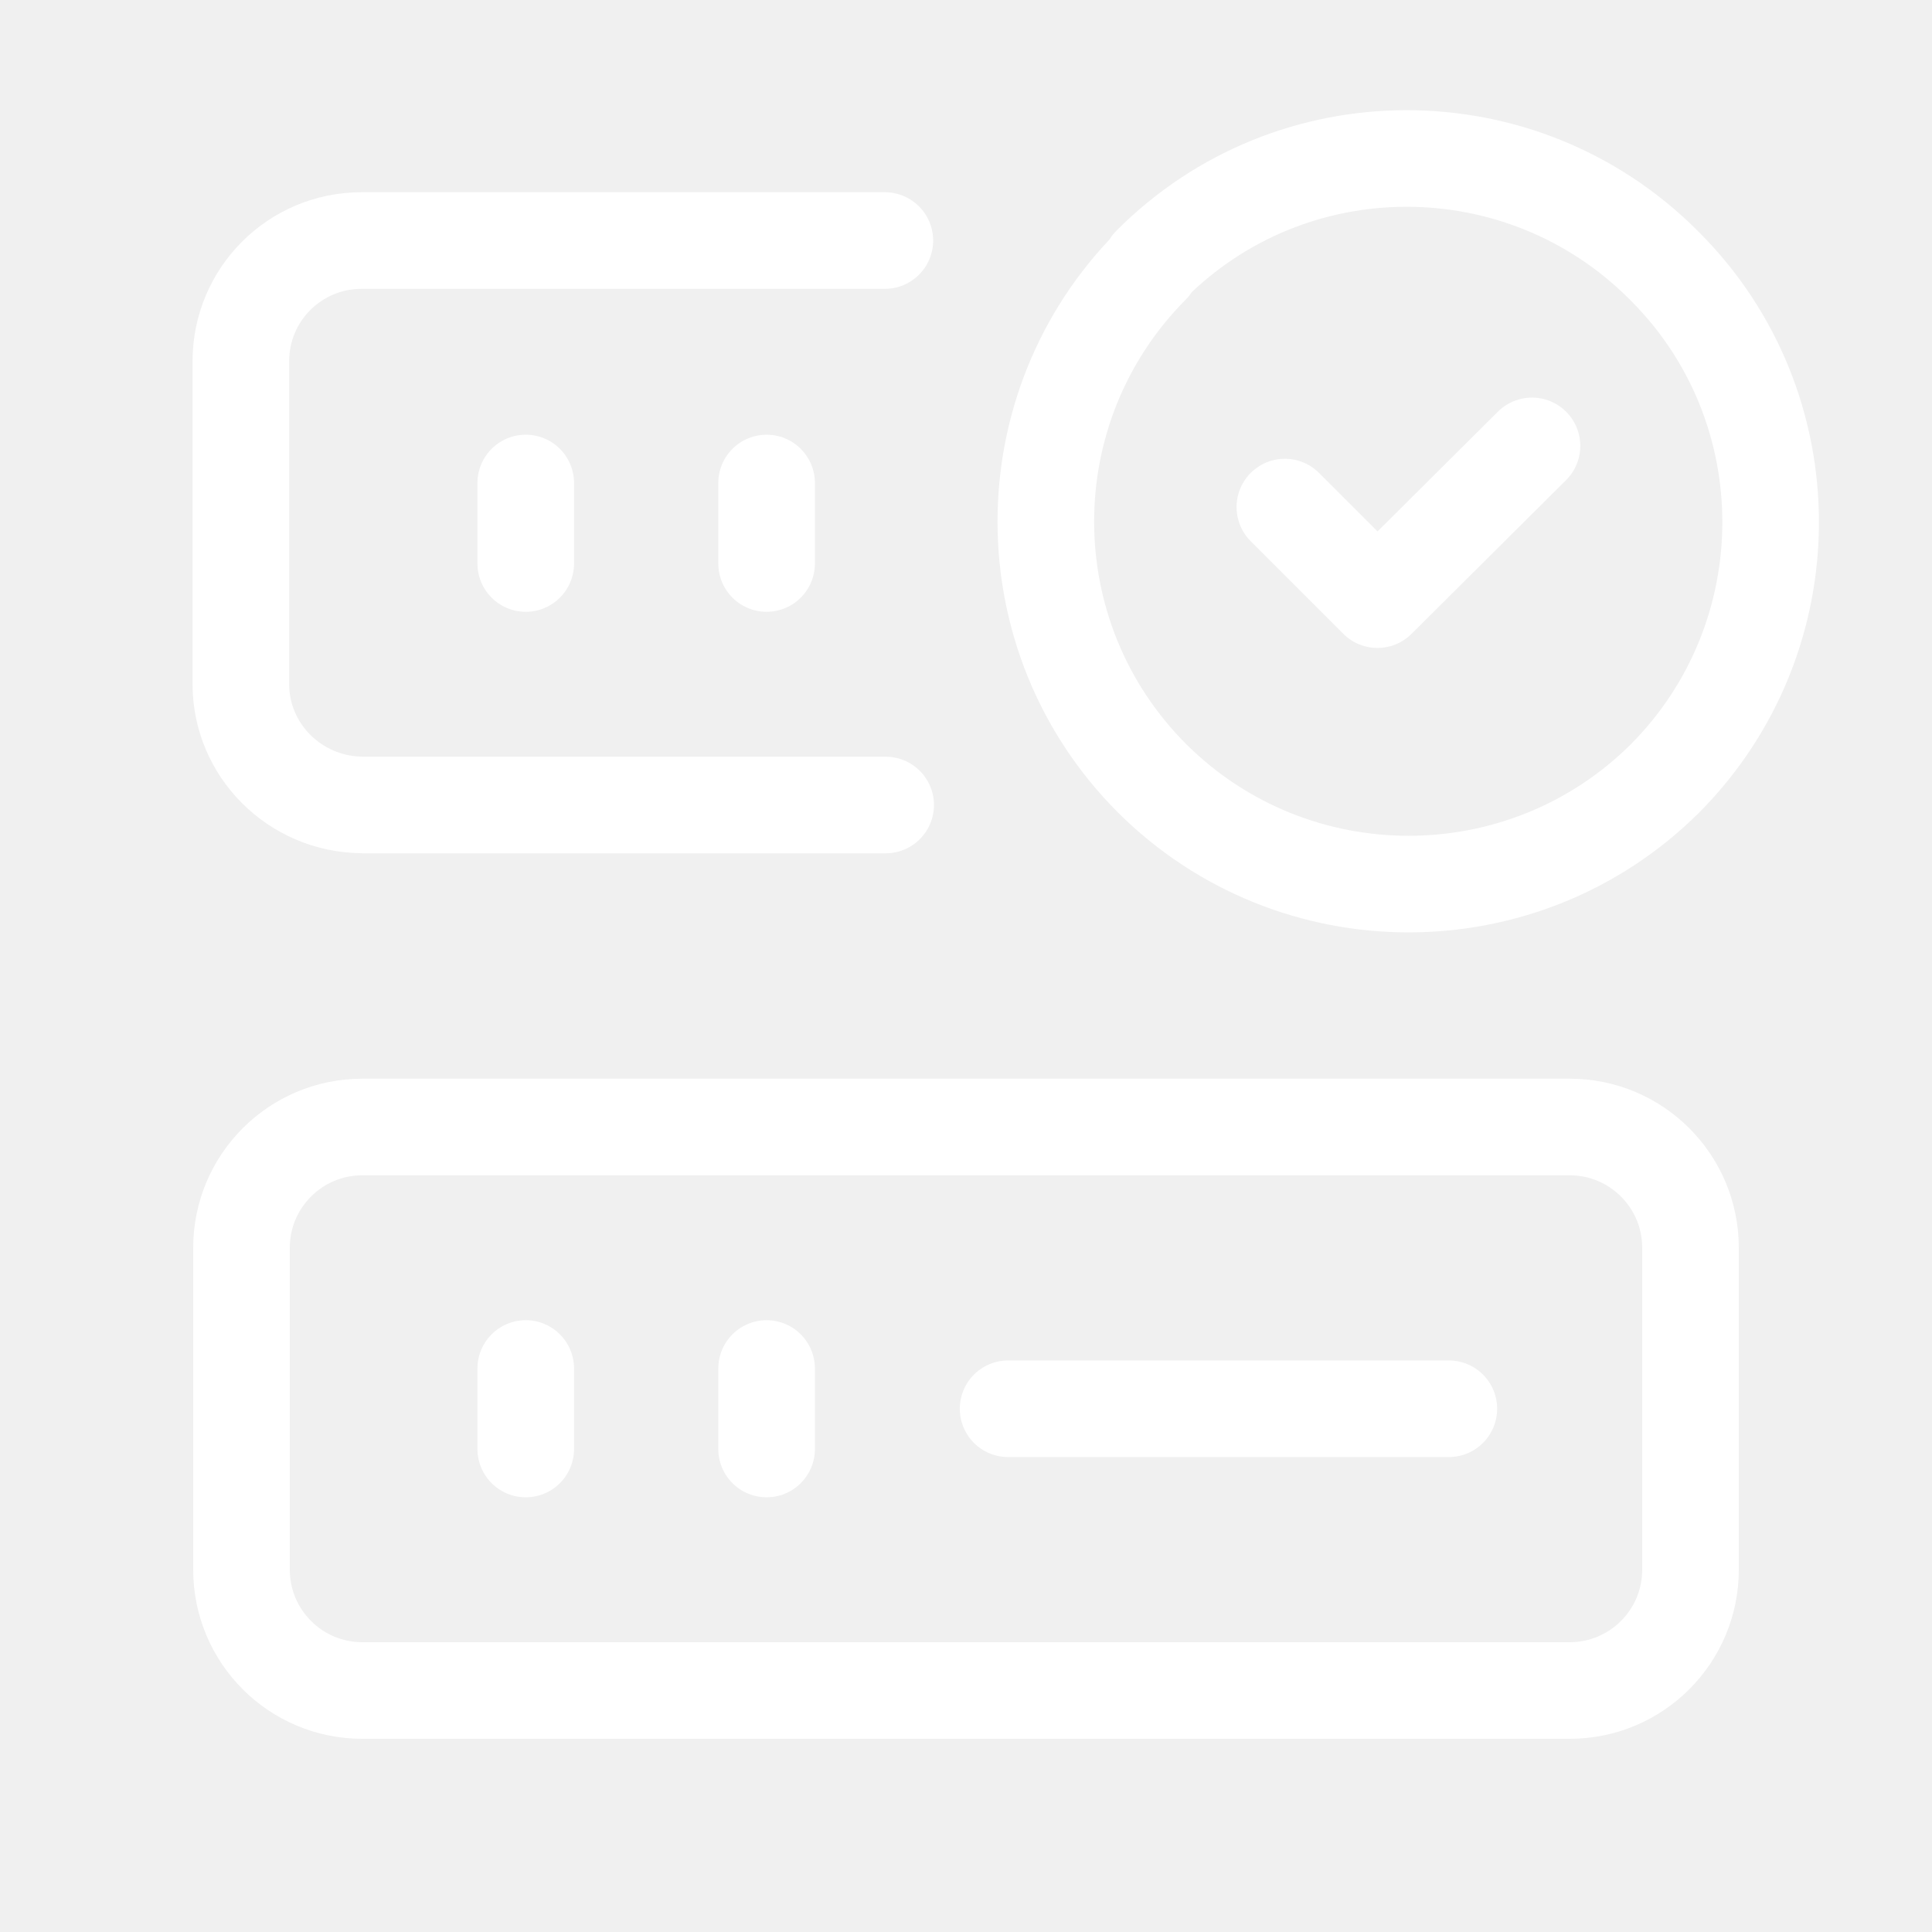
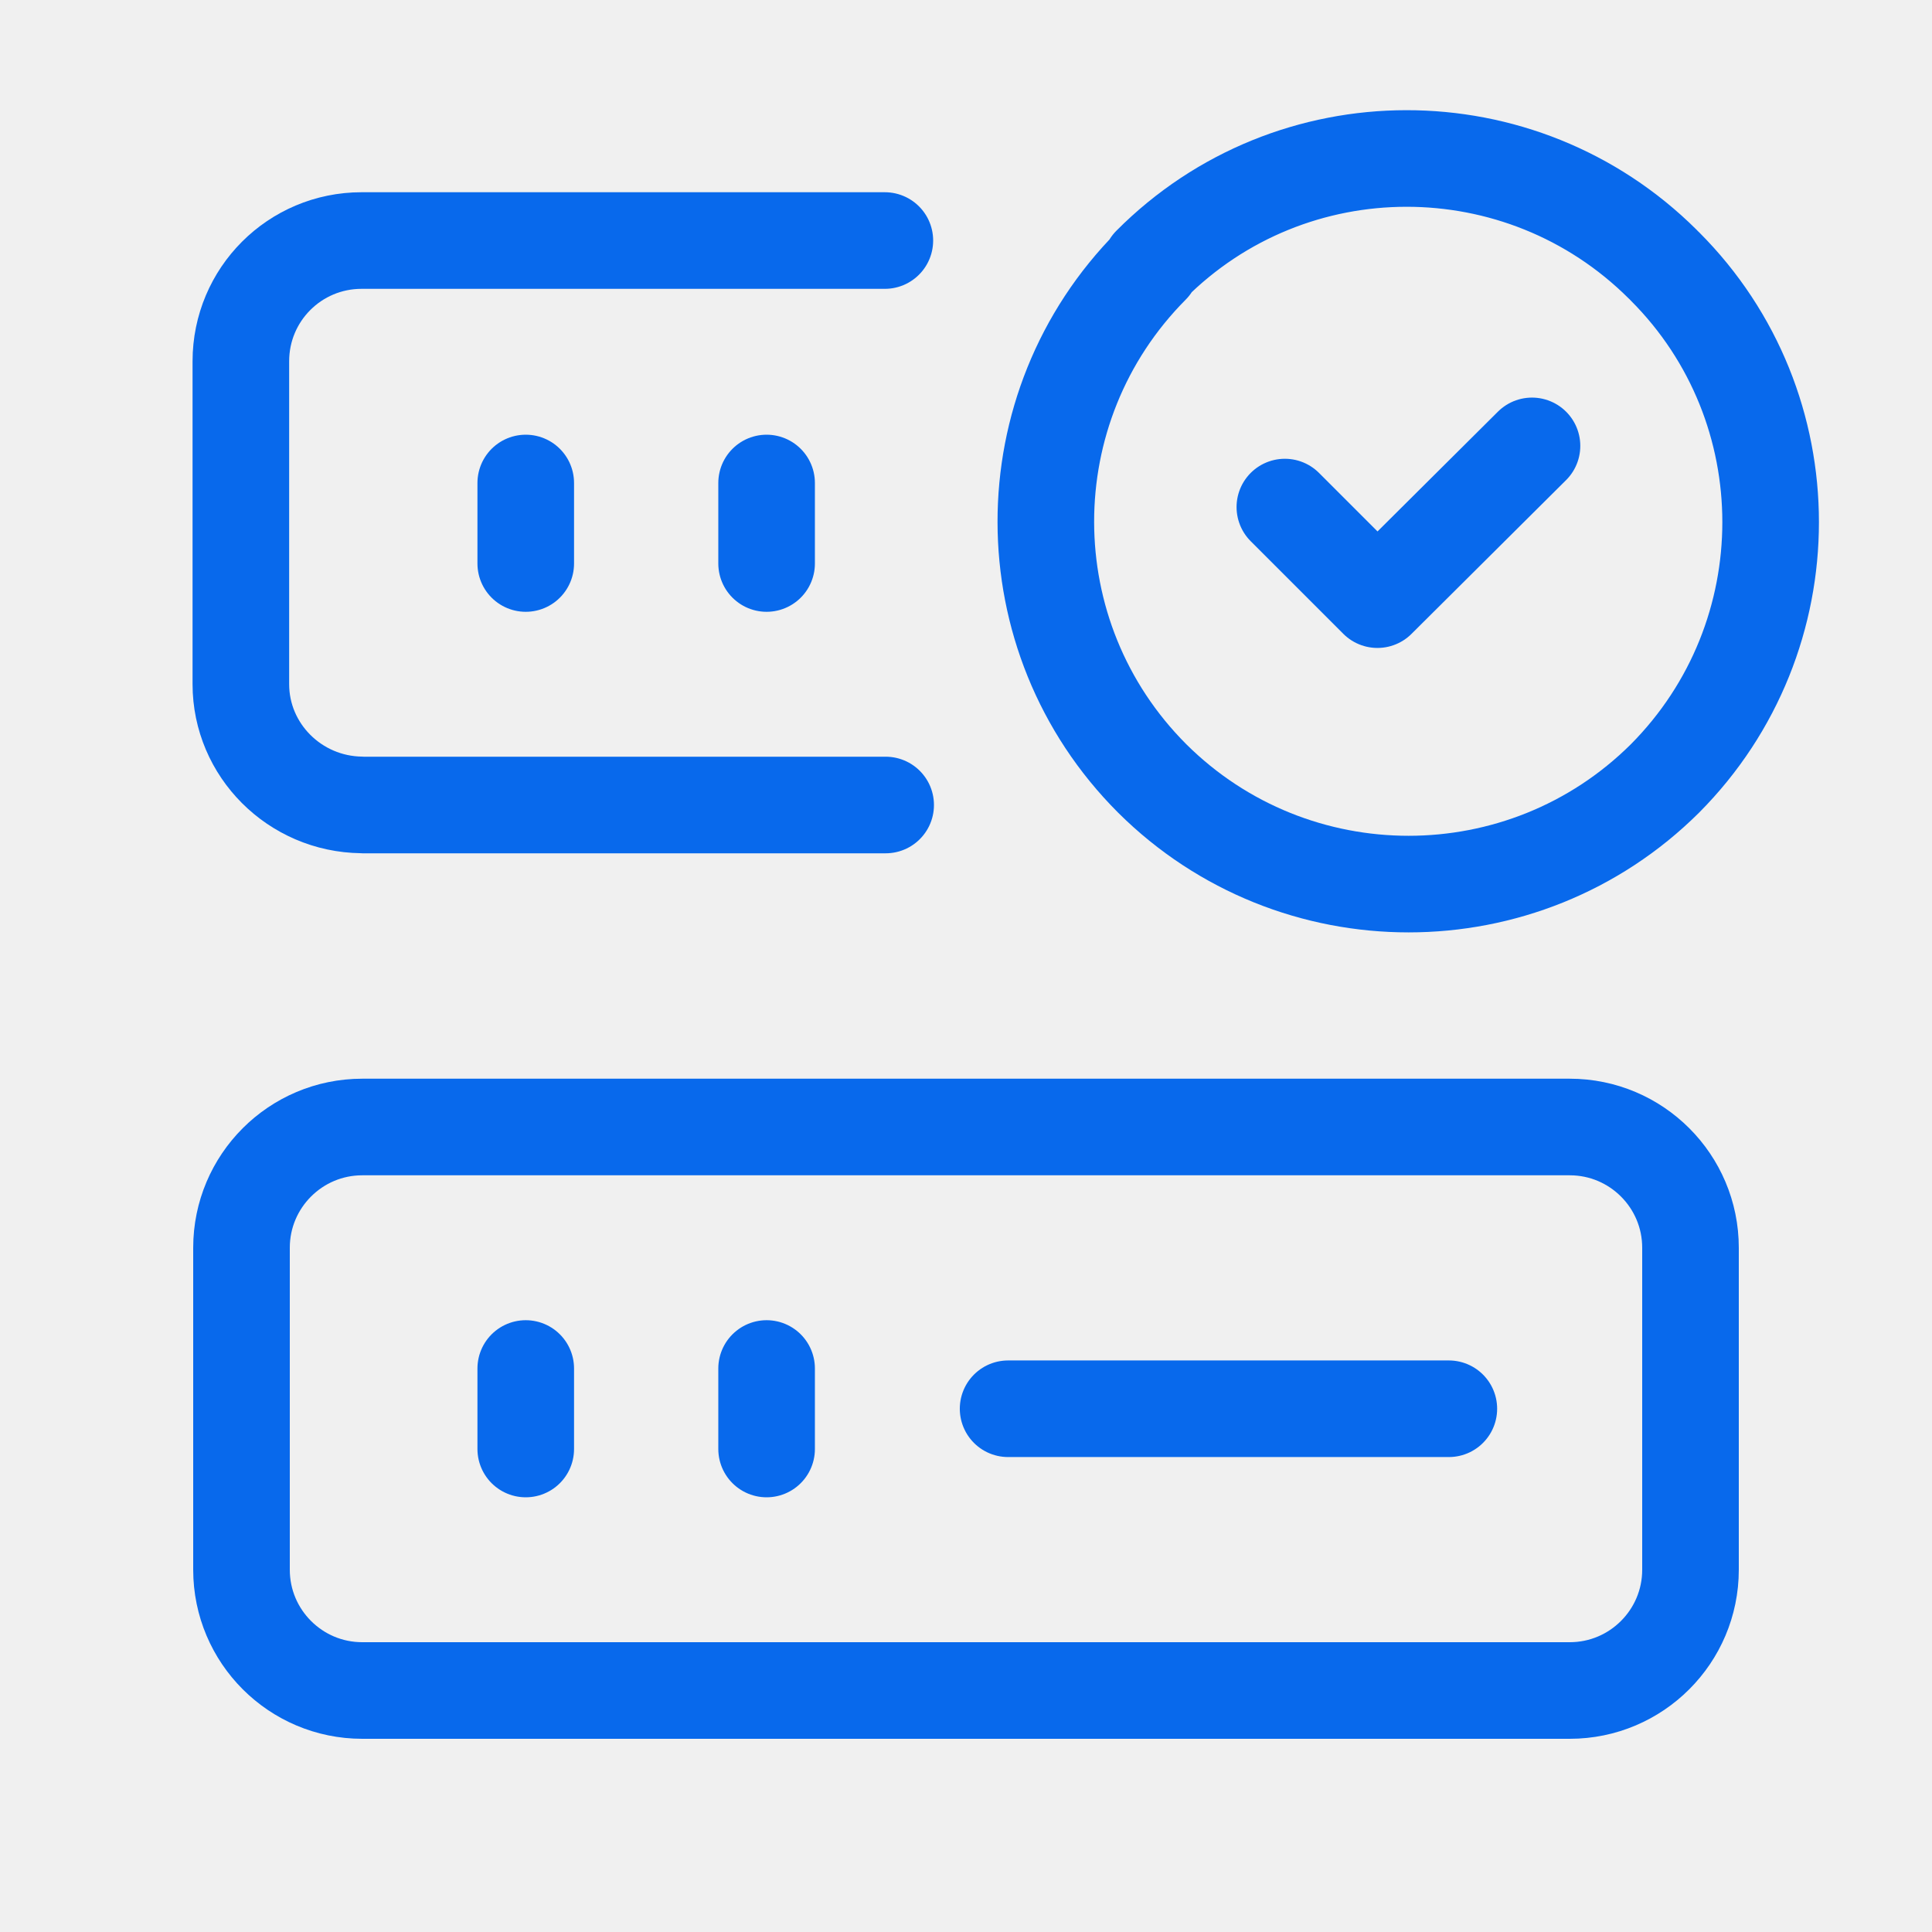
<svg xmlns="http://www.w3.org/2000/svg" width="24" height="24" viewBox="0 0 24 24" fill="none">
  <g clip-path="url(#clip0_513_7198)">
-     <path d="M19.5 14H4.5C3.672 14 3 14.672 3 15.5V19.5C3 20.328 3.672 21 4.5 21H19.5C20.328 21 21 20.328 21 19.5V15.5C21 14.672 20.328 14 19.5 14Z" stroke="white" stroke-width="1.2" stroke-linecap="round" stroke-linejoin="round" />
-     <path d="M11.002 10H4.502L4.492 9.999C3.662 9.989 2.992 9.319 2.992 8.499V8.498V4.498V4.488C2.992 3.658 3.662 2.988 4.492 2.988H10.992" stroke="white" stroke-width="1.2" stroke-linecap="round" stroke-linejoin="round" />
-     <path d="M6.531 6V7" stroke="white" stroke-width="1.2" stroke-linecap="round" stroke-linejoin="round" />
-     <path d="M9.523 6V7" stroke="white" stroke-width="1.2" stroke-linecap="round" stroke-linejoin="round" />
-     <path d="M12.523 17.5H17.998" stroke="white" stroke-width="1.2" stroke-linecap="round" stroke-linejoin="round" />
-     <path d="M6.531 17V18" stroke="white" stroke-width="1.2" stroke-linecap="round" stroke-linejoin="round" />
-     <path d="M9.523 17V18" stroke="white" stroke-width="1.2" stroke-linecap="round" stroke-linejoin="round" />
-     <path d="M20.683 3.31C22.433 5.06 22.433 7.91 20.683 9.67C18.923 11.42 16.073 11.42 14.313 9.67C12.553 7.91 12.553 5.06 14.303 3.3V3.29H14.293C16.043 1.53 18.893 1.53 20.653 3.28" stroke="white" stroke-width="1.2" stroke-linecap="round" stroke-linejoin="round" />
-     <path d="M19.031 5.539L17.111 7.449L15.961 6.299" stroke="white" stroke-width="1.2" stroke-linecap="round" stroke-linejoin="round" />
+     <path d="M19.5 14H4.5C3.672 14 3 14.672 3 15.5V19.5C3 20.328 3.672 21 4.5 21H19.5C20.328 21 21 20.328 21 19.5V15.5C21 14.672 20.328 14 19.5 14Z" stroke="#0869EC" stroke-width="1.2" stroke-linecap="round" stroke-linejoin="round" />
+     <path d="M11.002 10H4.502L4.492 9.999C3.662 9.989 2.992 9.319 2.992 8.499V8.498V4.498V4.488C2.992 3.658 3.662 2.988 4.492 2.988H10.992" stroke="#0869EC" stroke-width="1.2" stroke-linecap="round" stroke-linejoin="round" />
+     <path d="M6.531 6V7" stroke="#0869EC" stroke-width="1.2" stroke-linecap="round" stroke-linejoin="round" />
+     <path d="M9.523 6V7" stroke="#0869EC" stroke-width="1.2" stroke-linecap="round" stroke-linejoin="round" />
+     <path d="M12.523 17.5H17.998" stroke="#0869EC" stroke-width="1.2" stroke-linecap="round" stroke-linejoin="round" />
+     <path d="M6.531 17V18" stroke="#0869EC" stroke-width="1.2" stroke-linecap="round" stroke-linejoin="round" />
+     <path d="M9.523 17V18" stroke="#0869EC" stroke-width="1.2" stroke-linecap="round" stroke-linejoin="round" />
+     <path d="M20.683 3.31C22.433 5.06 22.433 7.91 20.683 9.67C18.923 11.42 16.073 11.42 14.313 9.67C12.553 7.91 12.553 5.06 14.303 3.3V3.29H14.293C16.043 1.53 18.893 1.53 20.653 3.28" stroke="#0869EC" stroke-width="1.2" stroke-linecap="round" stroke-linejoin="round" />
+     <path d="M19.031 5.539L17.111 7.449L15.961 6.299" stroke="#0869EC" stroke-width="1.2" stroke-linecap="round" stroke-linejoin="round" />
  </g>
  <defs>
    <clipPath id="clip0_513_7198">
      <rect width="24" height="24" fill="white" />
    </clipPath>
  </defs>
</svg>
